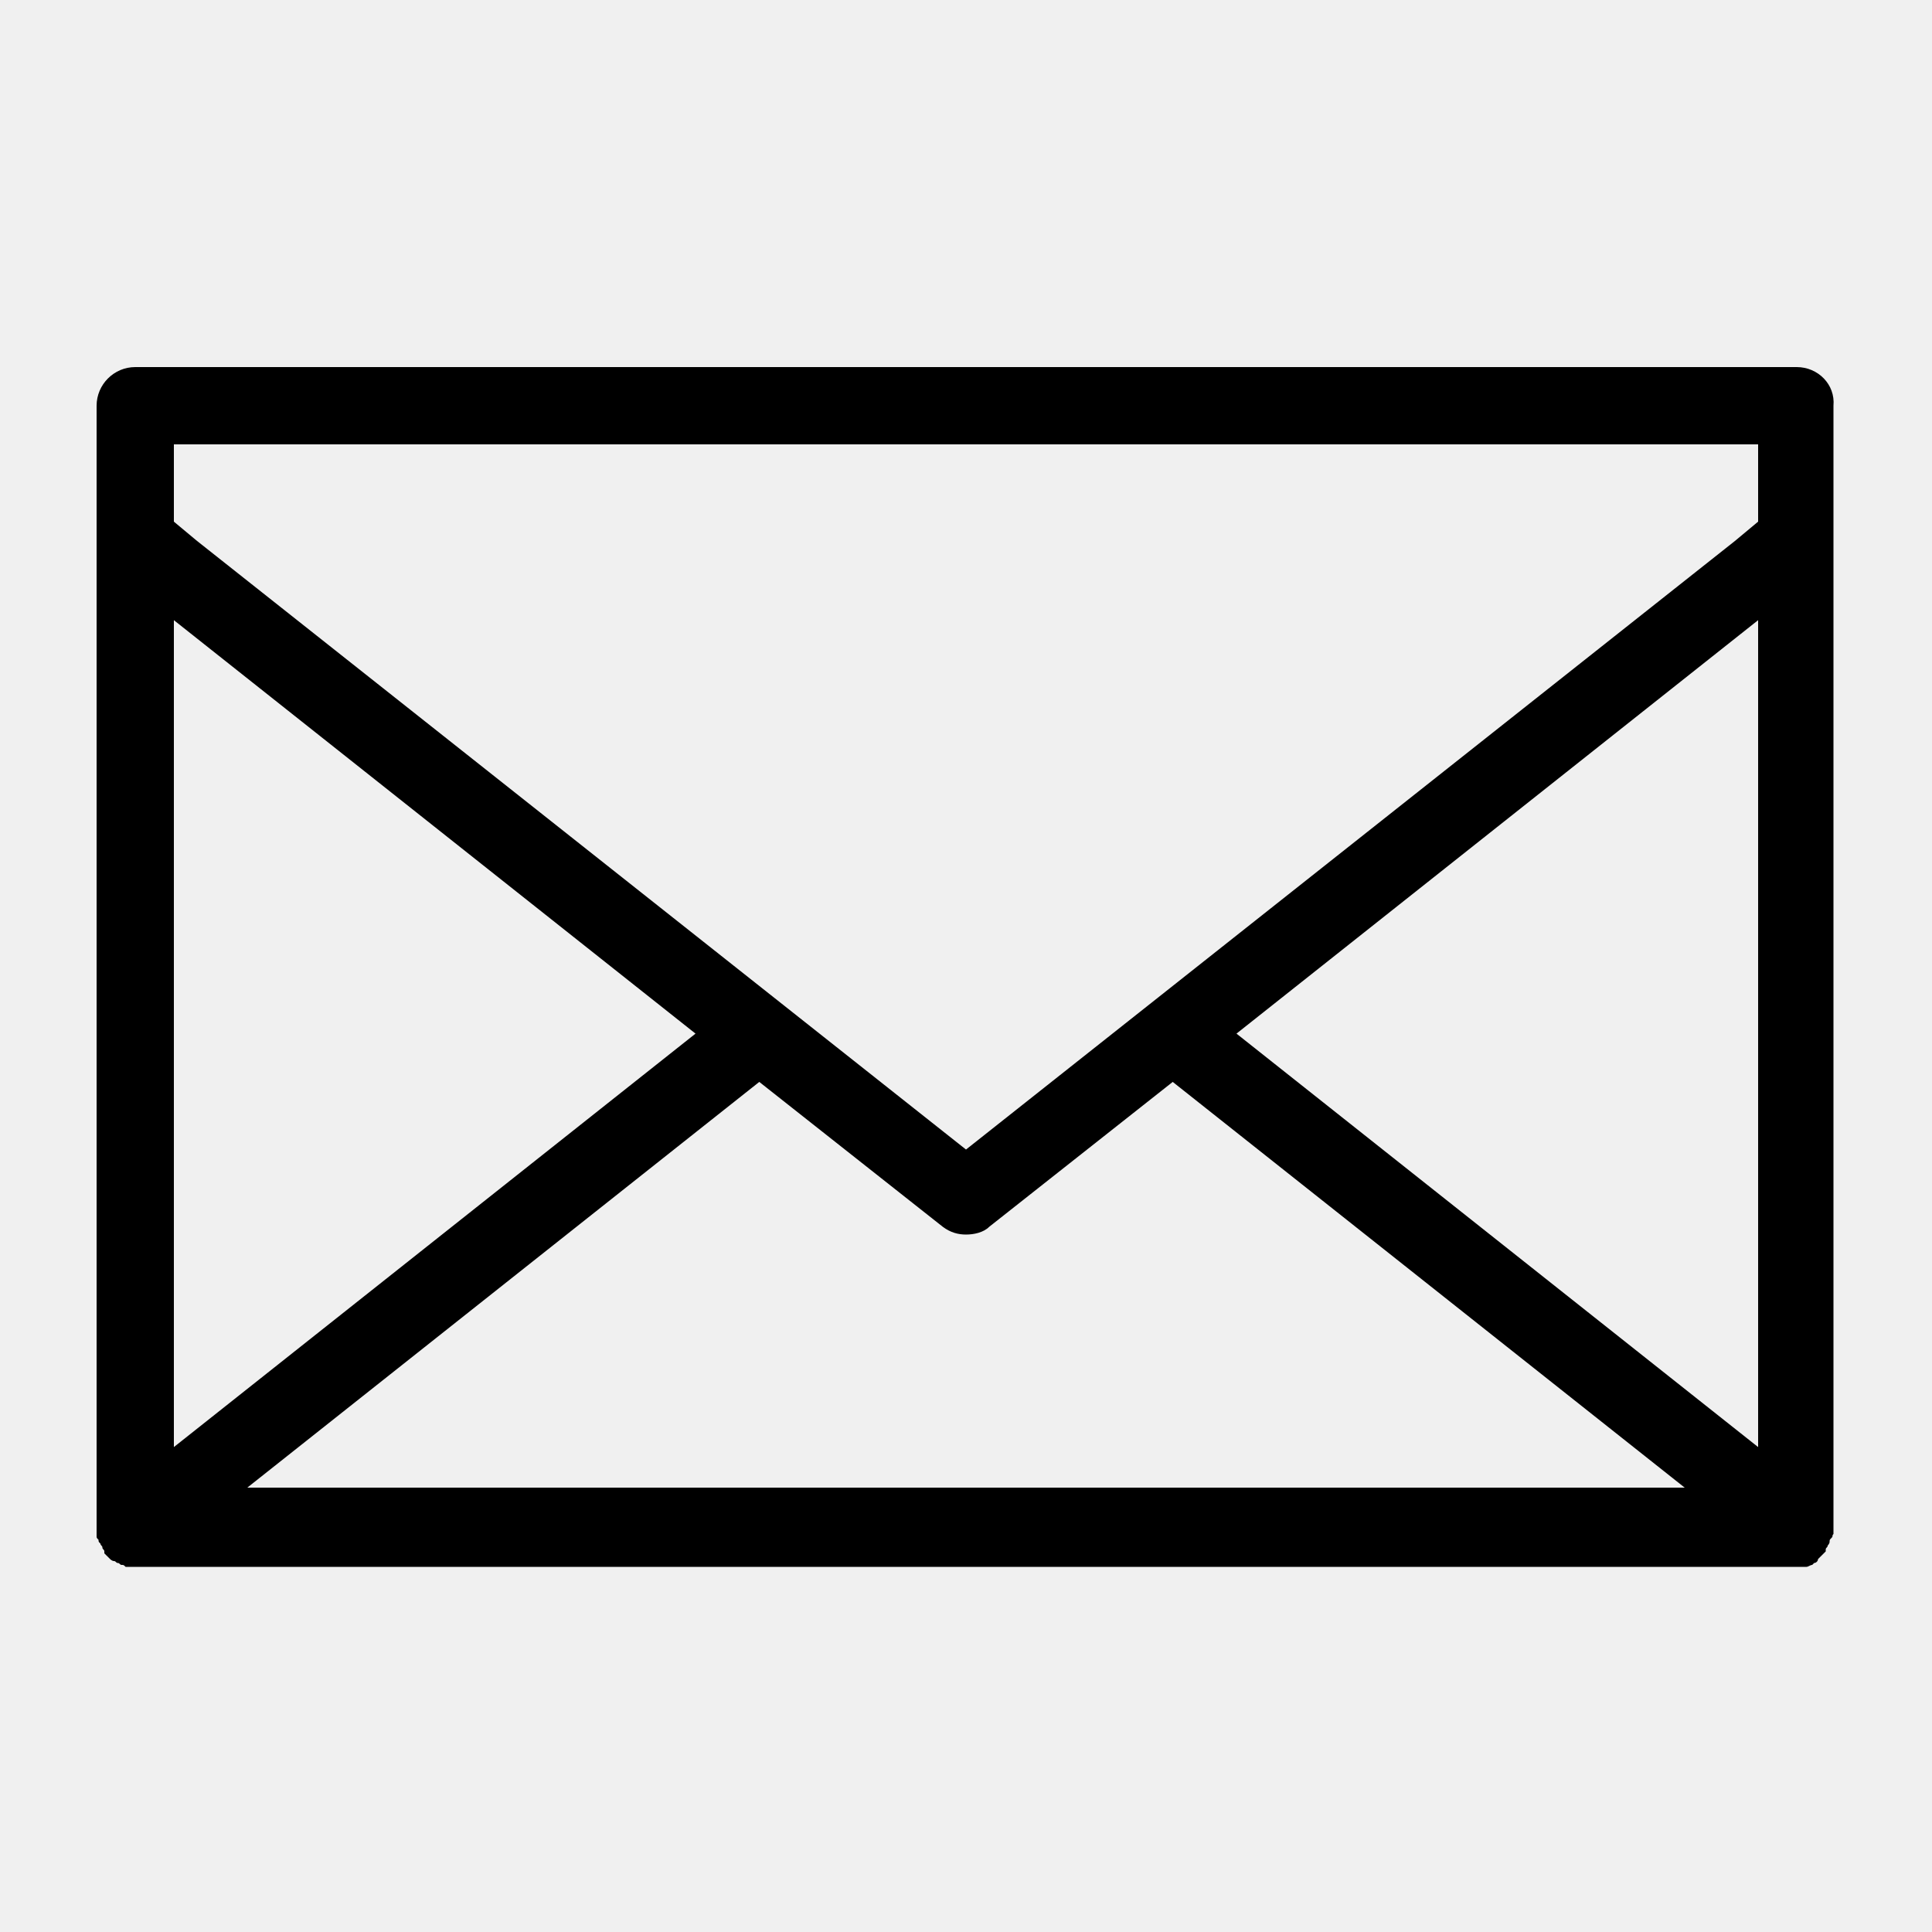
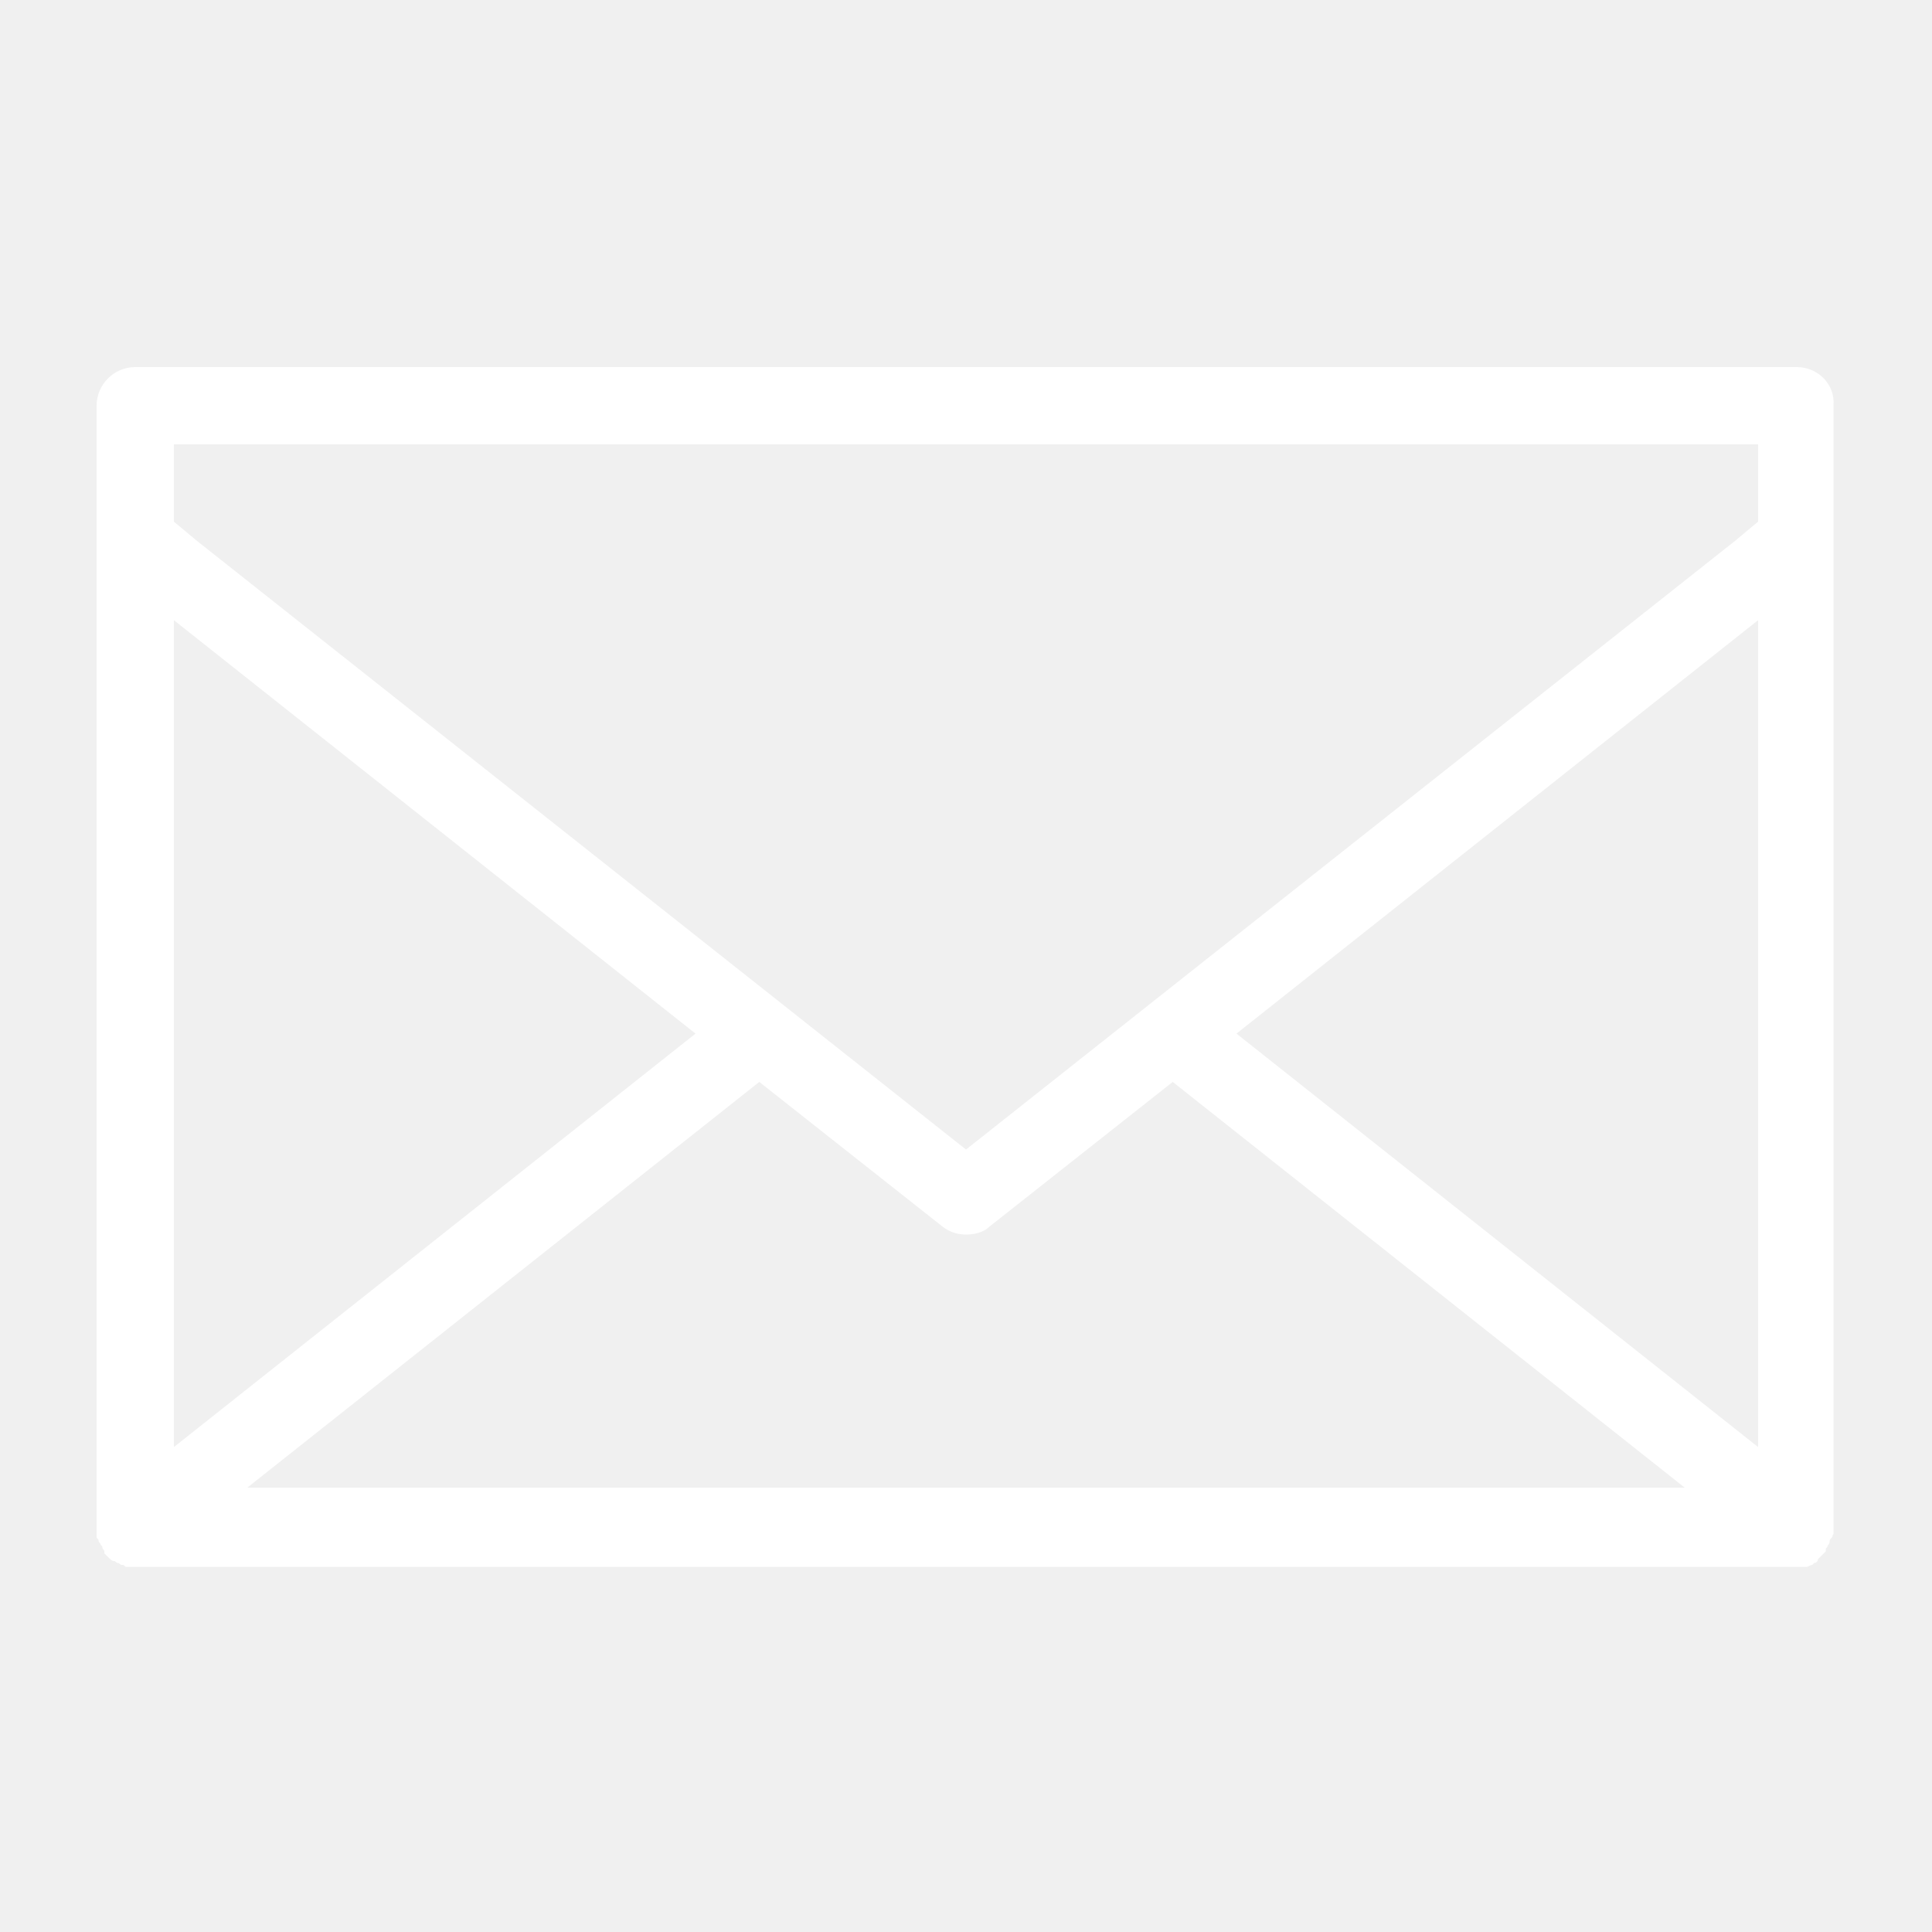
<svg xmlns="http://www.w3.org/2000/svg" version="1.1" id="Layer_1" x="0px" y="0px" viewBox="0 0 100 100" style="enable-background:new 0 0 100 100;" xml:space="preserve">
-   <path d="M93,19H7c-1.1,0-2,0.9-2,2v58c0,0,0,0,0,0.1c0,0.1,0,0.1,0,0.2c0,0.1,0,0.1,0,0.2c0,0.1,0,0.1,0.1,0.2c0,0.1,0,0.1,0.1,0.2  c0,0.1,0.1,0.1,0.1,0.2c0,0.1,0.1,0.1,0.1,0.2c0,0,0,0,0,0.1c0,0,0,0,0.1,0.1c0,0,0.1,0.1,0.1,0.1c0,0,0.1,0.1,0.1,0.1  c0,0,0.1,0.1,0.2,0.1c0.1,0,0.1,0.1,0.2,0.1c0.1,0,0.1,0.1,0.2,0.1s0.1,0,0.2,0.1c0.1,0,0.1,0,0.2,0c0.1,0,0.1,0,0.2,0  c0,0,0.1,0,0.1,0h86c0.2,0,0.3,0,0.4,0c0,0,0.1,0,0.1,0c0.1,0,0.2-0.1,0.3-0.1c0,0,0.1-0.1,0.1-0.1c0.1,0,0.2-0.1,0.2-0.2  c0,0,0.1-0.1,0.1-0.1c0.1-0.1,0.1-0.1,0.2-0.2l0.1-0.1c0,0,0,0,0-0.1c0-0.1,0.1-0.1,0.1-0.2c0,0,0.1-0.1,0.1-0.2  c0-0.1,0-0.1,0.1-0.2s0-0.1,0.1-0.2c0-0.1,0-0.1,0-0.2c0-0.1,0-0.1,0-0.2c0,0,0,0,0-0.1V21C95,19.9,94.1,19,93,19z M9,32.1l27,21.4  L9,74.9V32.1z M12.8,77l26.5-21l9.5,7.5c0.4,0.3,0.8,0.4,1.2,0.4s0.9-0.1,1.2-0.4l9.5-7.5l26.5,21H12.8z M91,74.9L64,53.5l27-21.4  V74.9z M91,27l-1.2,1L50,59.5L10.2,28L9,27v-4h82V27z" />
+   <path d="M93,19H7c-1.1,0-2,0.9-2,2v58c0,0,0,0,0,0.1c0,0.1,0,0.1,0,0.2c0,0.1,0,0.1,0,0.2c0,0.1,0,0.1,0.1,0.2c0,0.1,0,0.1,0.1,0.2  c0,0.1,0.1,0.1,0.1,0.2c0,0.1,0.1,0.1,0.1,0.2c0,0,0,0,0,0.1c0,0,0,0,0.1,0.1c0,0,0.1,0.1,0.1,0.1c0,0,0.1,0.1,0.1,0.1  c0,0,0.1,0.1,0.2,0.1c0.1,0,0.1,0.1,0.2,0.1c0.1,0,0.1,0.1,0.2,0.1s0.1,0,0.2,0.1c0.1,0,0.1,0,0.2,0c0.1,0,0.1,0,0.2,0  c0,0,0.1,0,0.1,0h86c0.2,0,0.3,0,0.4,0c0,0,0.1,0,0.1,0c0.1,0,0.2-0.1,0.3-0.1c0,0,0.1-0.1,0.1-0.1c0.1,0,0.2-0.1,0.2-0.2  c0,0,0.1-0.1,0.1-0.1c0.1-0.1,0.1-0.1,0.2-0.2l0.1-0.1c0,0,0,0,0-0.1c0-0.1,0.1-0.1,0.1-0.2c0,0,0.1-0.1,0.1-0.2  c0-0.1,0-0.1,0.1-0.2s0-0.1,0.1-0.2c0-0.1,0-0.1,0-0.2c0-0.1,0-0.1,0-0.2c0,0,0,0,0-0.1V21C95,19.9,94.1,19,93,19z M9,32.1l27,21.4  L9,74.9V32.1z M12.8,77l26.5-21l9.5,7.5c0.4,0.3,0.8,0.4,1.2,0.4s0.9-0.1,1.2-0.4l9.5-7.5l26.5,21H12.8z M91,74.9L64,53.5l27-21.4  V74.9z M91,27l-1.2,1L50,59.5L10.2,28L9,27v-4h82V27z" fill="white" />
</svg>
